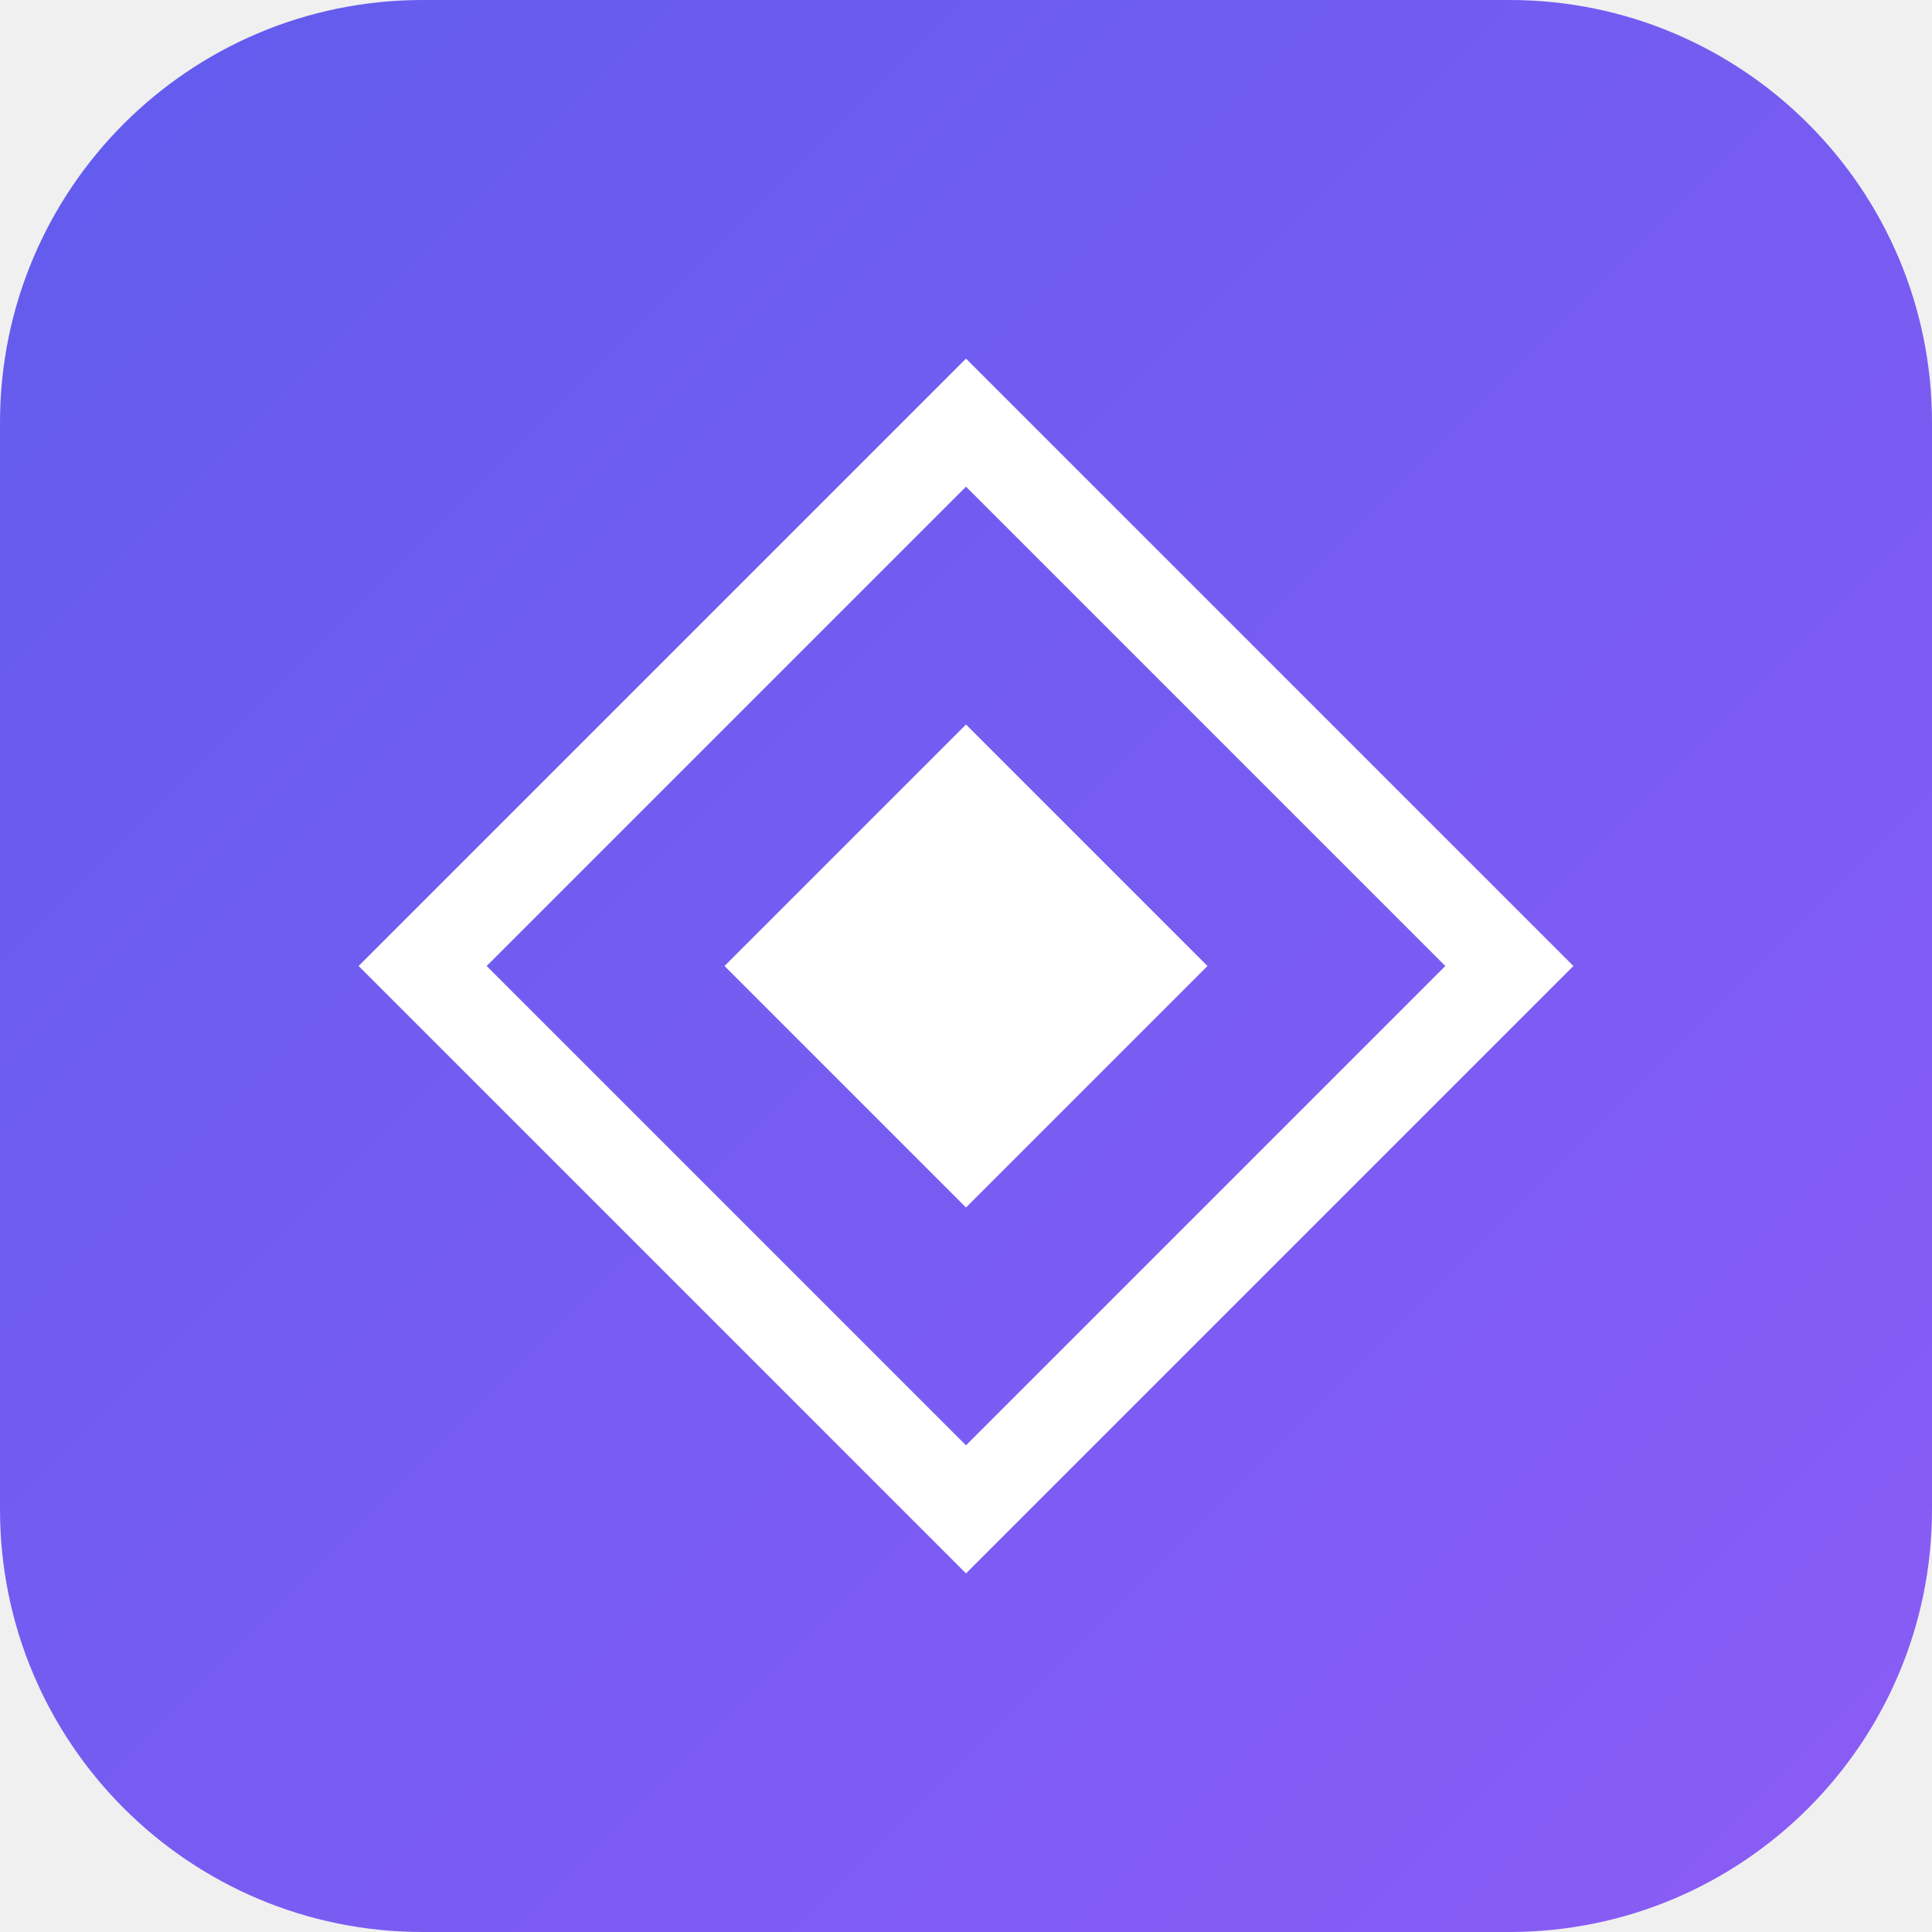
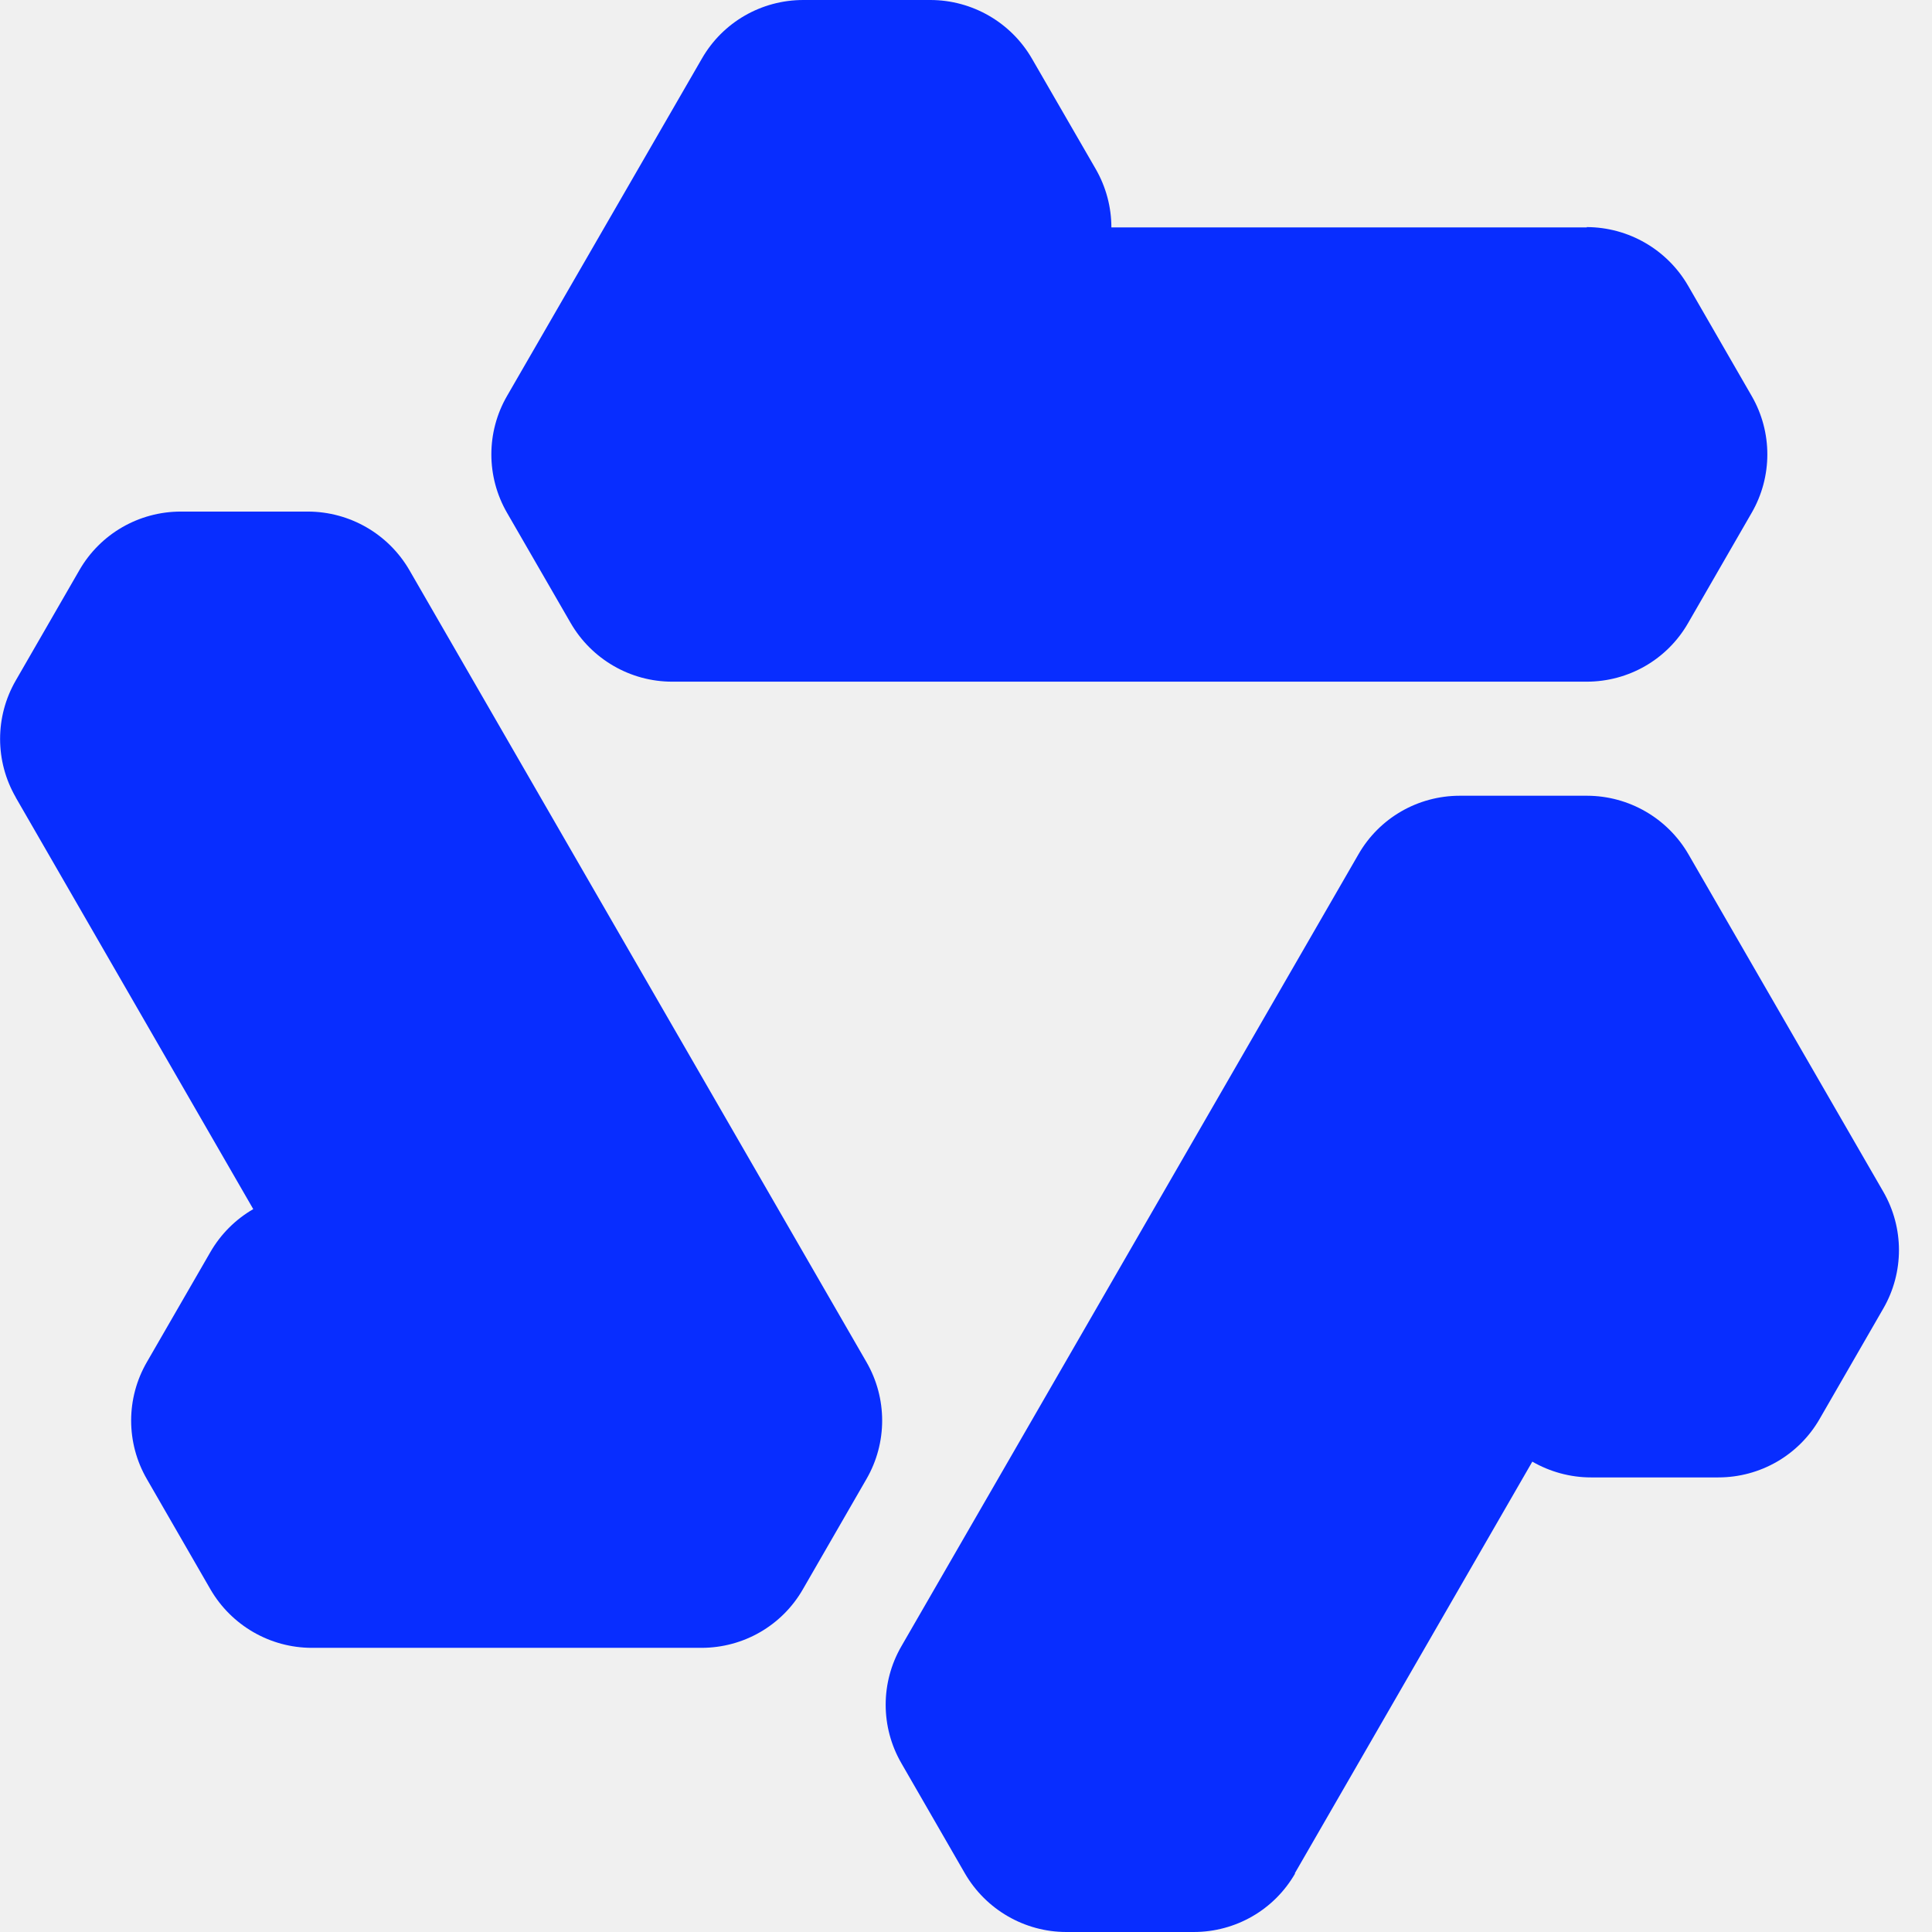
- <svg xmlns="http://www.w3.org/2000/svg" viewBox="0 0 64 64">
-   <defs>
-     <linearGradient id="g" x1="0" y1="0" x2="1" y2="1">
-       <stop offset="0%" stop-color="#615CED" />
-       <stop offset="100%" stop-color="#8B5CF6" />
-     </linearGradient>
-   </defs>
-   <rect width="64" height="64" rx="14" fill="url(#g)" />
-   <path d="M32 14 L50 32 L32 50 L14 32 Z" fill="none" stroke="#FFFFFF" stroke-width="3" />
-   <path d="M24 32 L32 24 L40 32 L32 40 Z" fill="#FFFFFF" />
+ <svg xmlns="http://www.w3.org/2000/svg" height="1em" style="flex:none;line-height:1" viewBox="0 0 24 24" width="1em">
+   <path d="M19.713 2.825h-5.907c0-.251-.066-.503-.196-.728L12.819.728A1.46 1.46 0 0 0 11.559 0h-1.58c-.52 0-1 .275-1.26.728l-2.42 4.19a1.45 1.45 0 0 0 0 1.453l.791 1.37c.26.448.74.727 1.26.727h11.36c.52 0 1-.275 1.26-.728l.79-1.37a1.45 1.45 0 0 0 0-1.451l-.79-1.37a1.46 1.46 0 0 0-1.26-.728zM.195 9.905l2.951 5.115a1.46 1.46 0 0 0-.531.531l-.791 1.37a1.45 1.45 0 0 0 0 1.452l.79 1.37c.26.448.74.727 1.26.727h4.84c.52 0 1-.275 1.26-.728l.79-1.37a1.45 1.45 0 0 0 0-1.451L5.086 7.083a1.46 1.46 0 0 0-1.26-.728h-1.58c-.52 0-1 .276-1.26.728l-.79 1.37a1.45 1.45 0 0 0 0 1.452m15.888 13.367 2.951-5.115c.217.125.469.196.728.196h1.582c.52 0 1-.275 1.26-.728l.79-1.37a1.45 1.45 0 0 0 0-1.451l-2.42-4.191a1.46 1.46 0 0 0-1.259-.728h-1.582c-.52 0-1 .276-1.259.728l-5.678 9.838a1.45 1.45 0 0 0 0 1.452l.79 1.37c.26.448.74.727 1.26.727h1.582c.52 0 1-.275 1.26-.728z" fill="#082dff" />
</svg>
